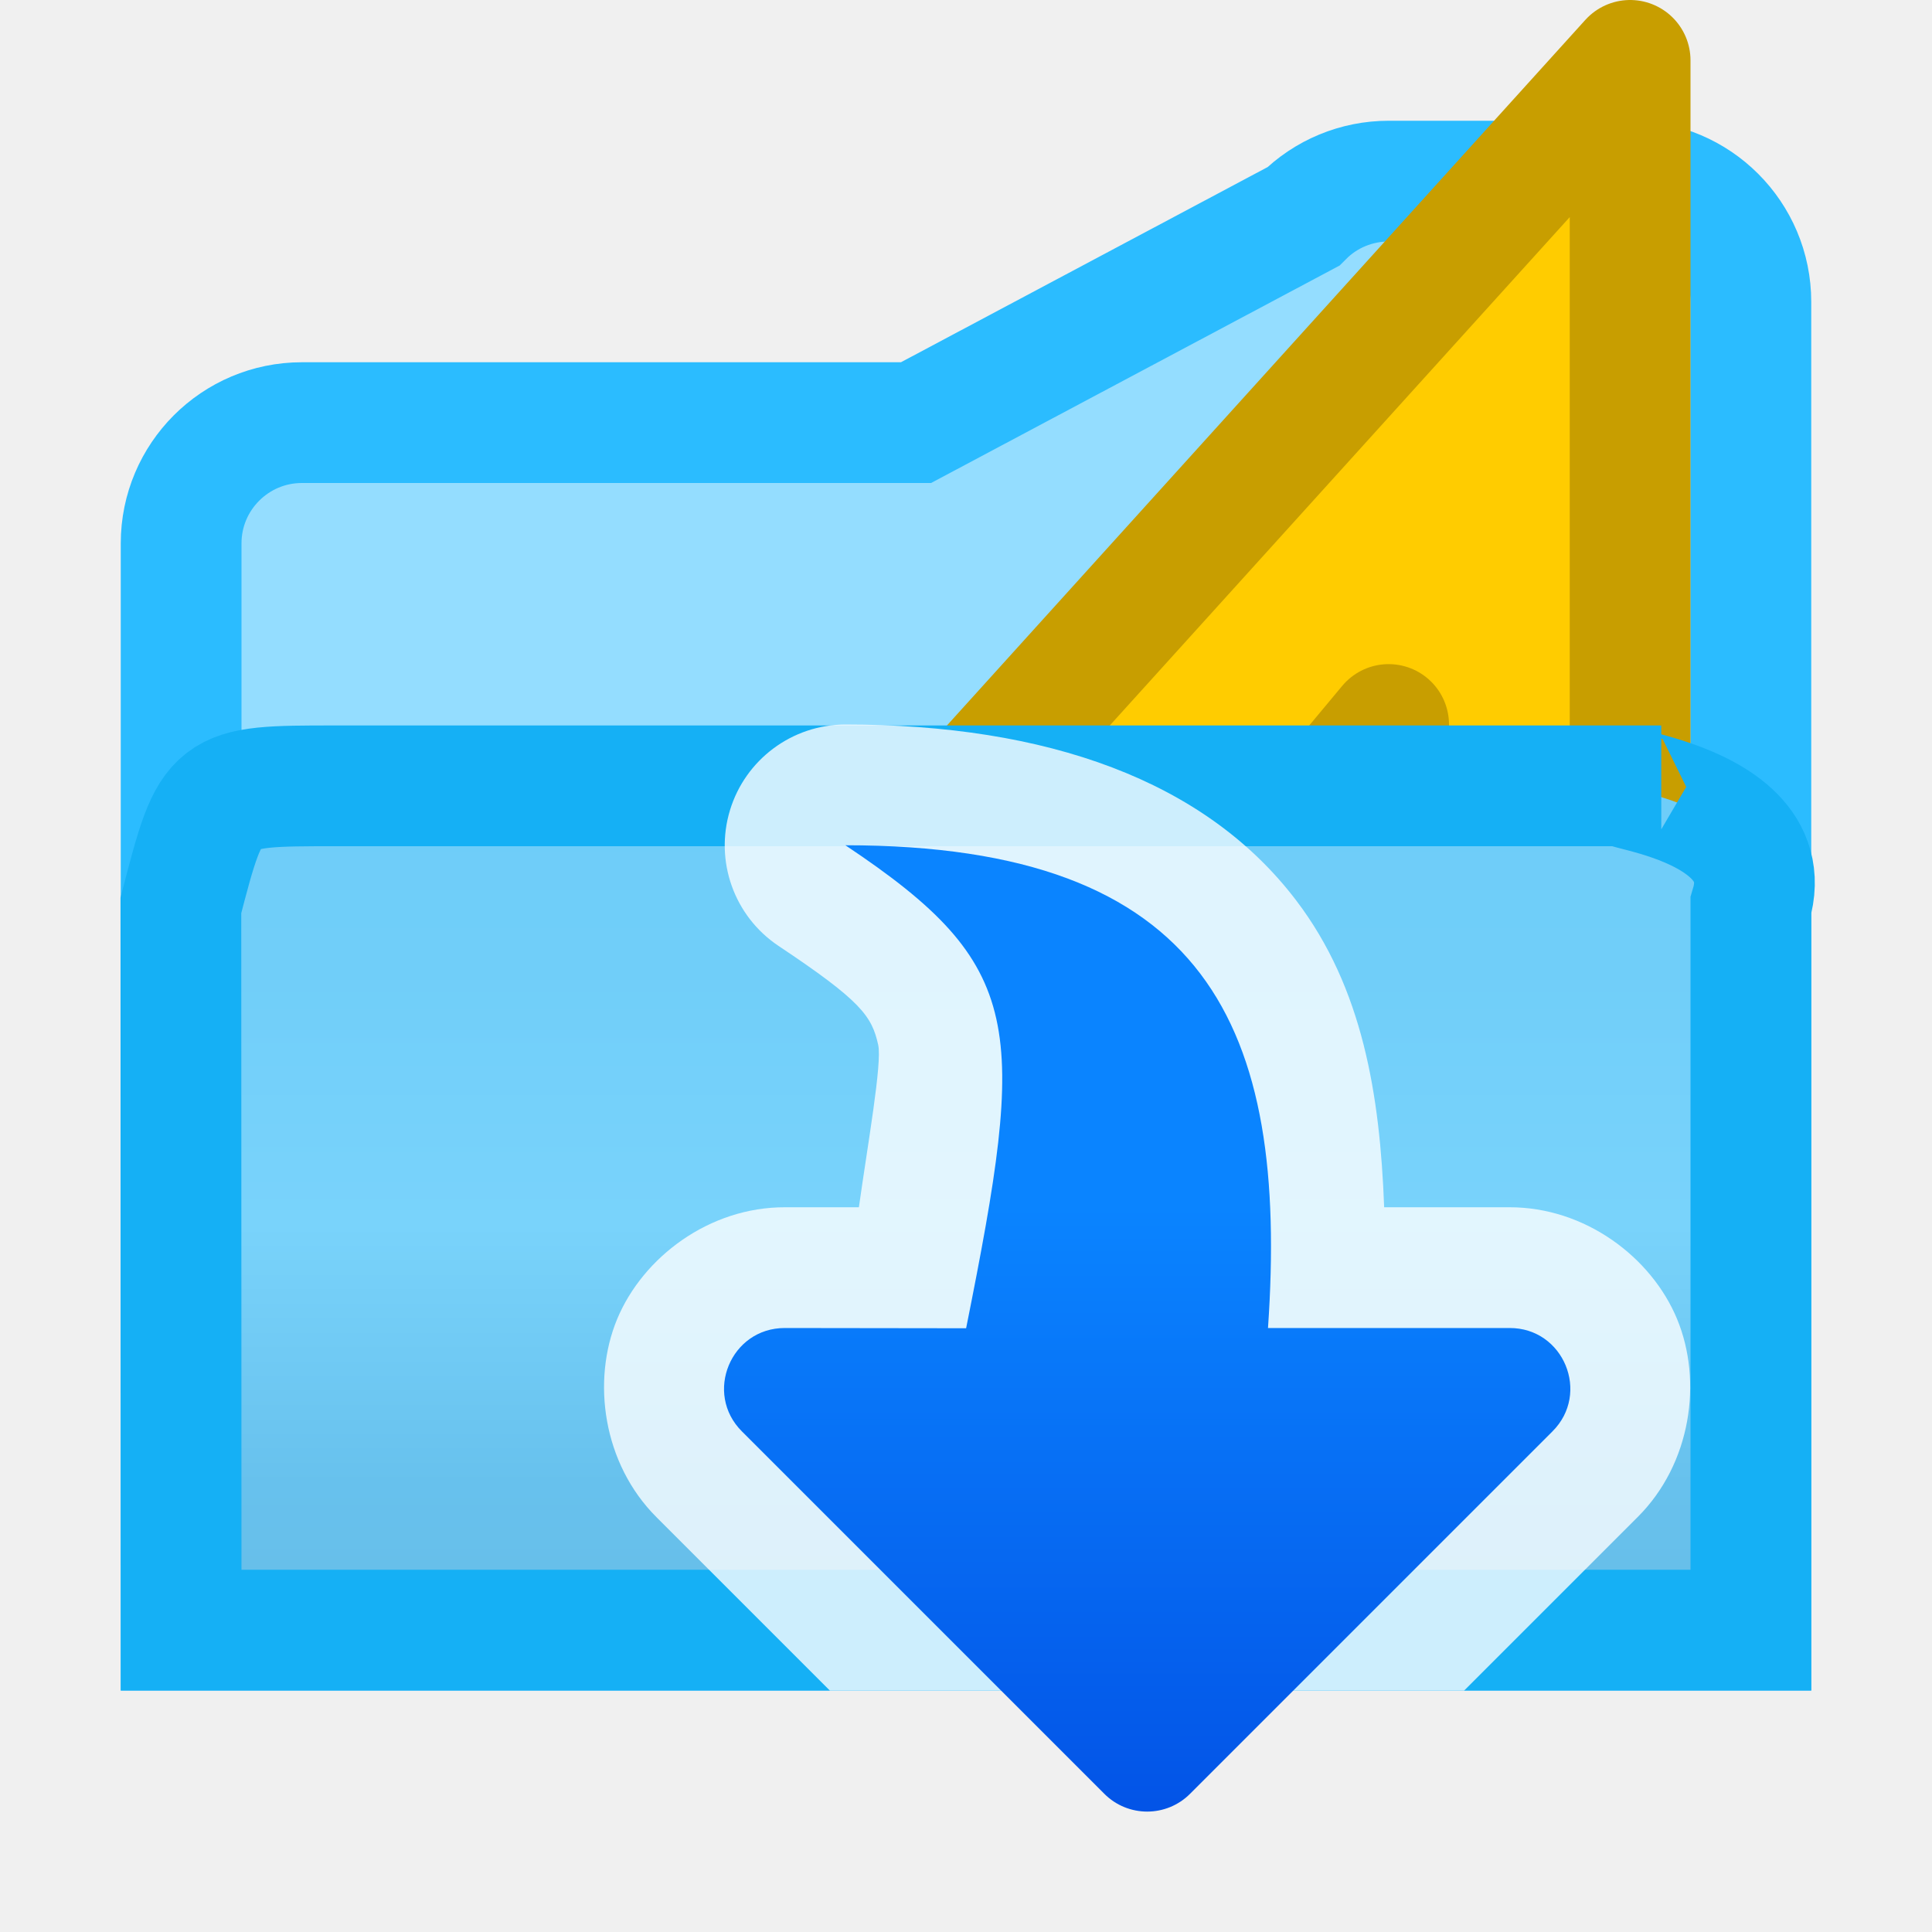
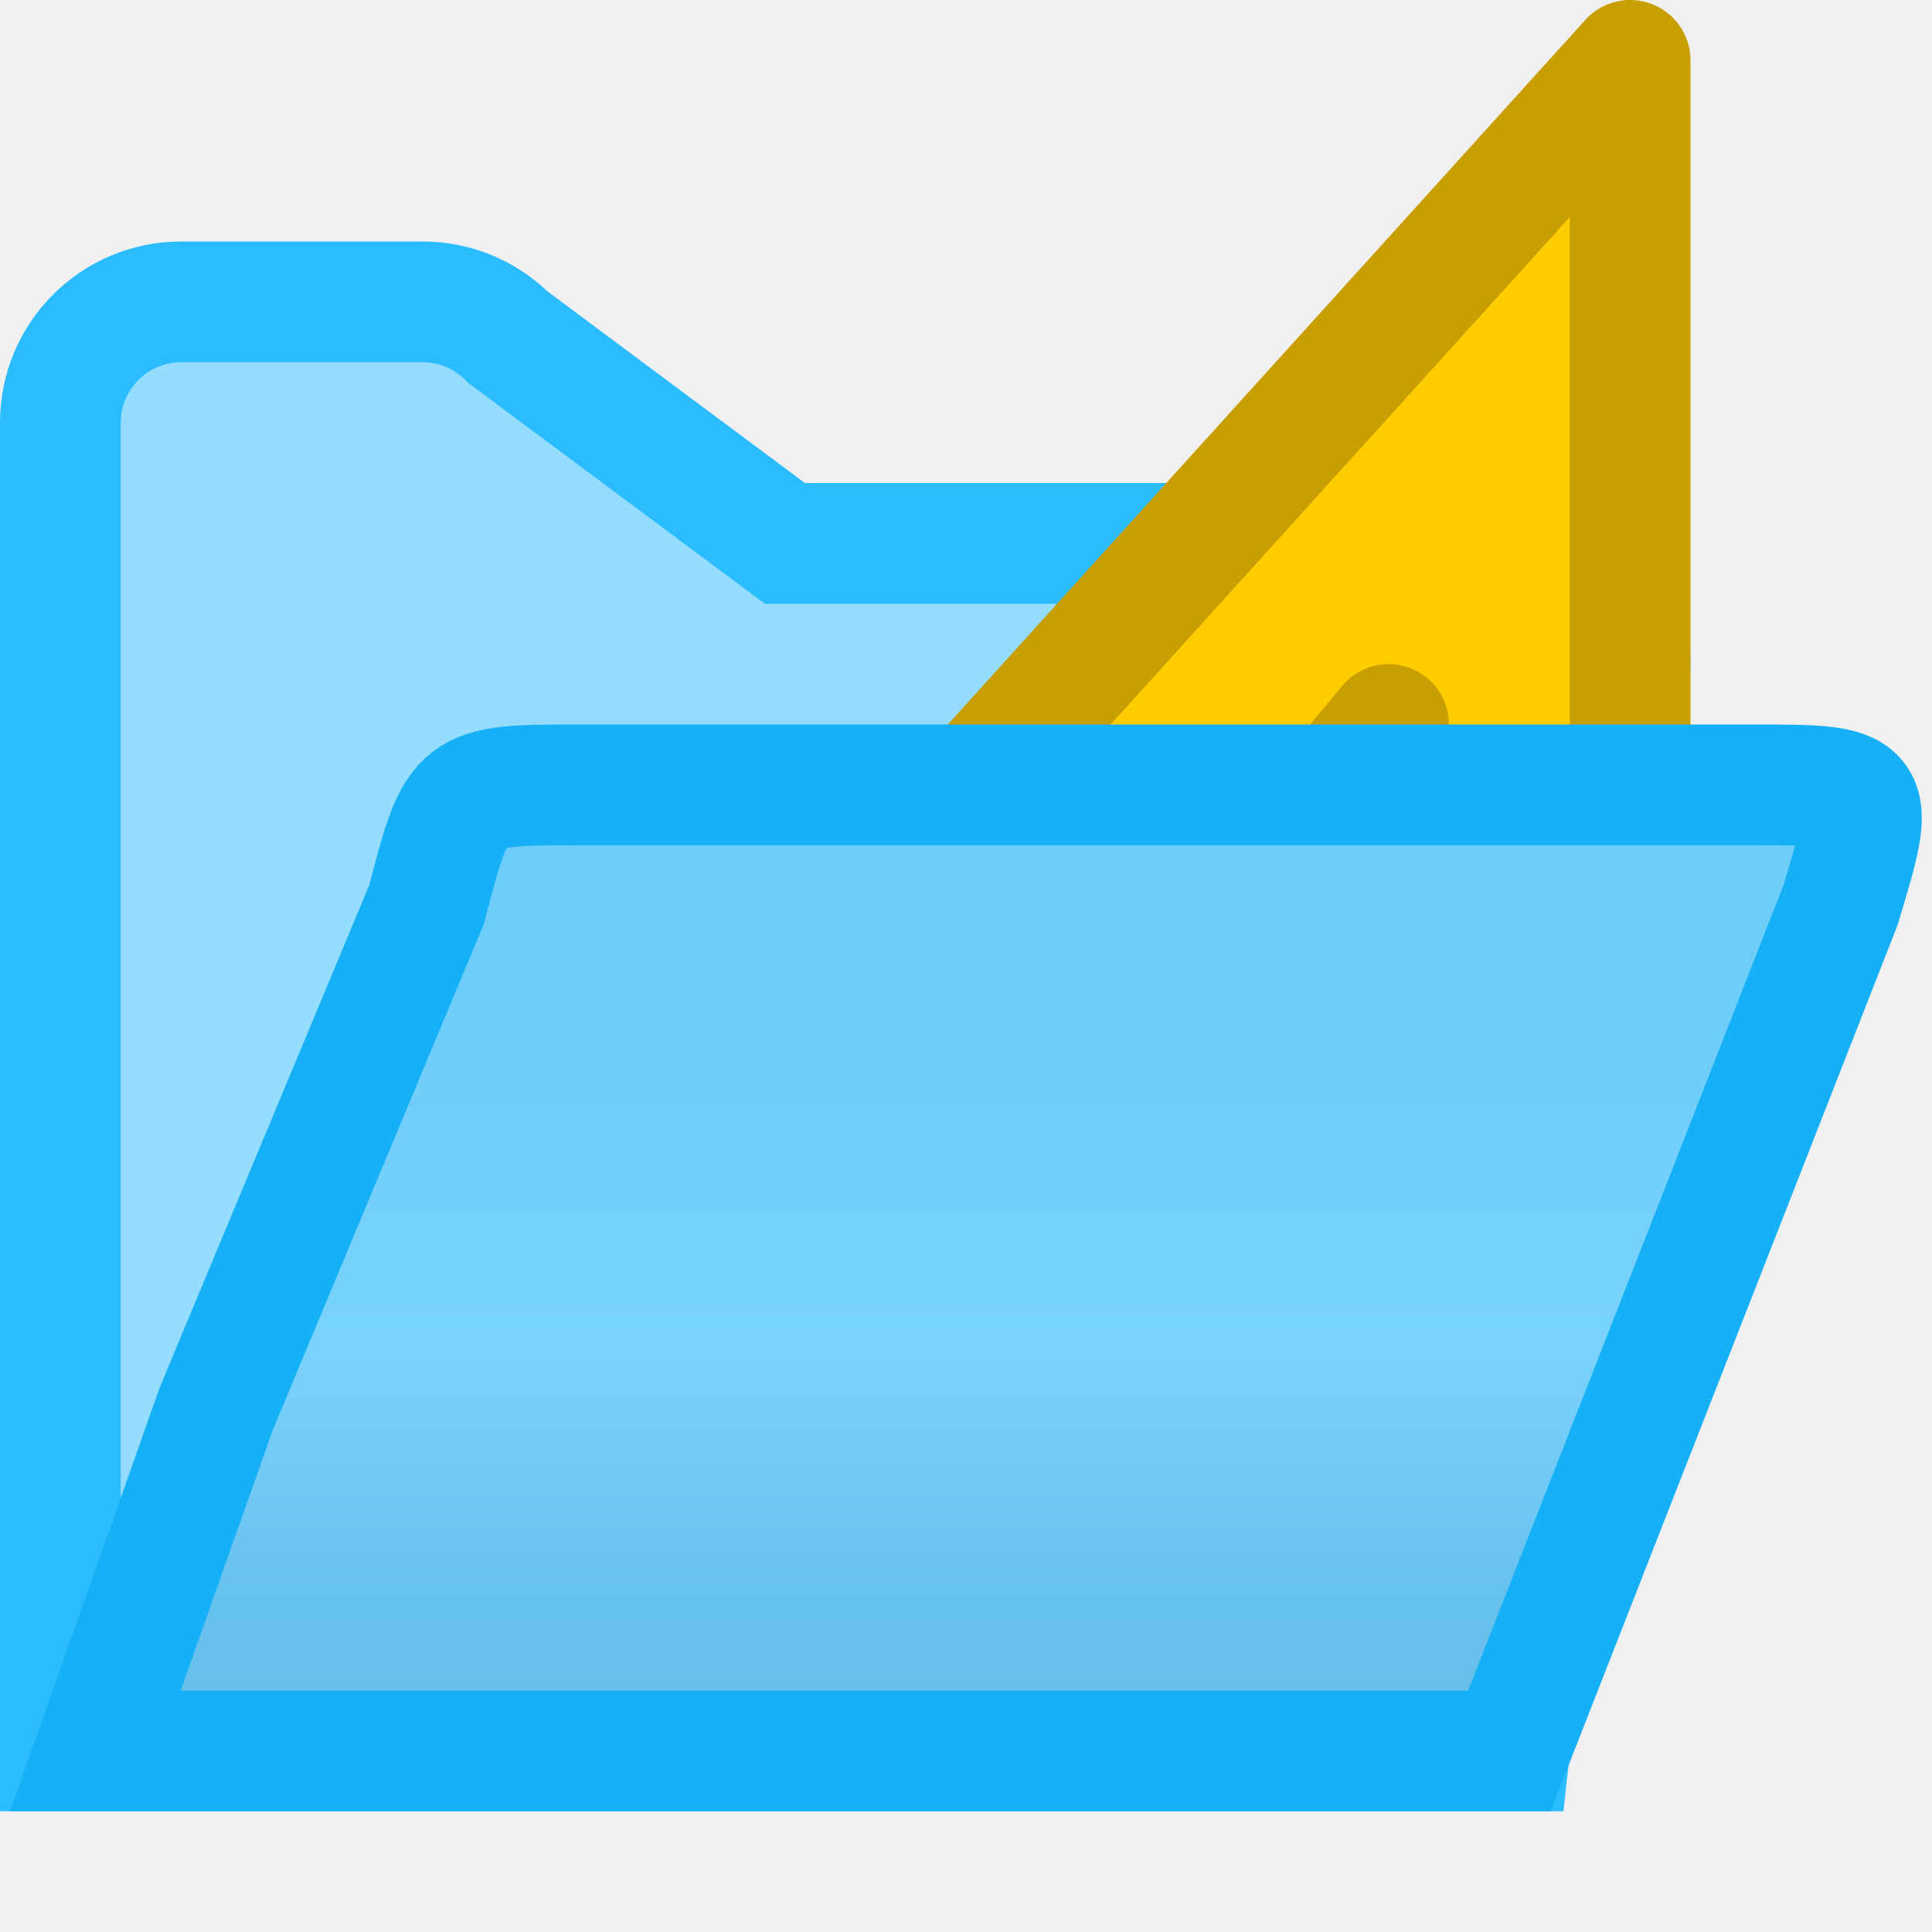
<svg xmlns="http://www.w3.org/2000/svg" viewBox="0 0 16 16">
-   <linearGradient id="a" gradientTransform="matrix(-1 0 0 1 3.02254 2)" gradientUnits="userSpaceOnUse" x1="9" x2="9" y1="15" y2="8">
-     <stop offset="0" stop-color="#0040dd" />
-     <stop offset="1" stop-color="#0a84ff" />
-   </linearGradient>
-   <linearGradient id="b" gradientUnits="userSpaceOnUse" x1="8" x2="8" y1="4" y2="14">
+   <linearGradient id="a" gradientUnits="userSpaceOnUse" x1="8" x2="8" y1="4" y2="14">
    <stop offset="0" stop-color="#68caf8" />
    <stop offset=".5" stop-color="#70cef9" />
    <stop offset=".714" stop-color="#79d3fb" />
    <stop offset=".929" stop-color="#67c1ed" />
    <stop offset="1" stop-color="#67bfea" />
  </linearGradient>






- 
- 
     /&amp;amp;amp;amp;gt;
-  <g fill-rule="evenodd" transform="translate(1 -1)">
-     <path d="m10.5 2.5c-.265 0-.52.105-.707.293l-3.207 1.707-5.086-0c-.552 0-1.0.448-1 1v9h1 12v-8.5-2.5c-0-.552-.448-1-1-1z" fill="#94ddff" stroke="#2bbcff" />
-     <path d="m12.5 1.5-9.5 10.5h9.5zm-2 5.5v.976 2.024h-2-.5z" fill="#fc0" fill-rule="evenodd" stroke="#c89e00" stroke-linecap="round" stroke-linejoin="round" />
-     <path d="m.5 14.5h1 12v-6c.298-.992-1.782-.992-.742-.992h-.002-1-1-8.979c-1.021 0-1.021-.001-1.279.99z" fill="url(#b)" stroke="#15b0f5" />
+  <g fill-rule="evenodd">
+     <path d="m3.5 2.5c.265 0.0.52.105.707.293l2.293 1.707 6-0c.552 0.0 1.0.448 1 1l-1 9h-.71-11.29v-8.5-2.5c0-.552.448-1 1-1z" fill="#94ddff" stroke="#2bbcff" />
+     <path d="m13.5.5-9.5 10.5h9.5zm-2 5.5v.976 2.024h-2-.5z" fill="#fc0" fill-rule="evenodd" stroke="#c89e00" stroke-linecap="round" stroke-linejoin="round" />
+     <path d="m.79 14.5h1 10.71l2.744-7.008c.298-.992.298-.992-.742-.992h-1.002-1-7.688c-1.021 0-1.021-.001-1.279.99l-1.742 4.176z" fill="url(#a)" stroke="#15b0f5" />
  </g>
-   <path d="m7 6a1.001 1.001 0 0 0 -.555 1.832c.686.457.775.582.828.822.033.151-.087.823-.16 1.344h-.611c-.628-.002-1.178.414-1.391.926-.212.512-.119 1.197.326 1.641l1.436 1.436h5.252l1.438-1.438c.444-.443.538-1.127.326-1.639-.212-.512-.762-.928-1.391-.926h-1.035c-.035-.932-.178-1.816-.727-2.539-.757-.998-2.069-1.459-3.736-1.459z" fill="#fff" fill-opacity=".784" />
-   <path d="m6.5 10.998c-.448-.001-.673.541-.355.857l3 3c.196.197.515.197.711 0l3-3c.318-.316.093-.859-.355-.857h-2c.172-2.494-.5-3.998-3.5-3.998 1.5 1 1.5 1.5 1 4z" fill="url(#a)" />
</svg>
